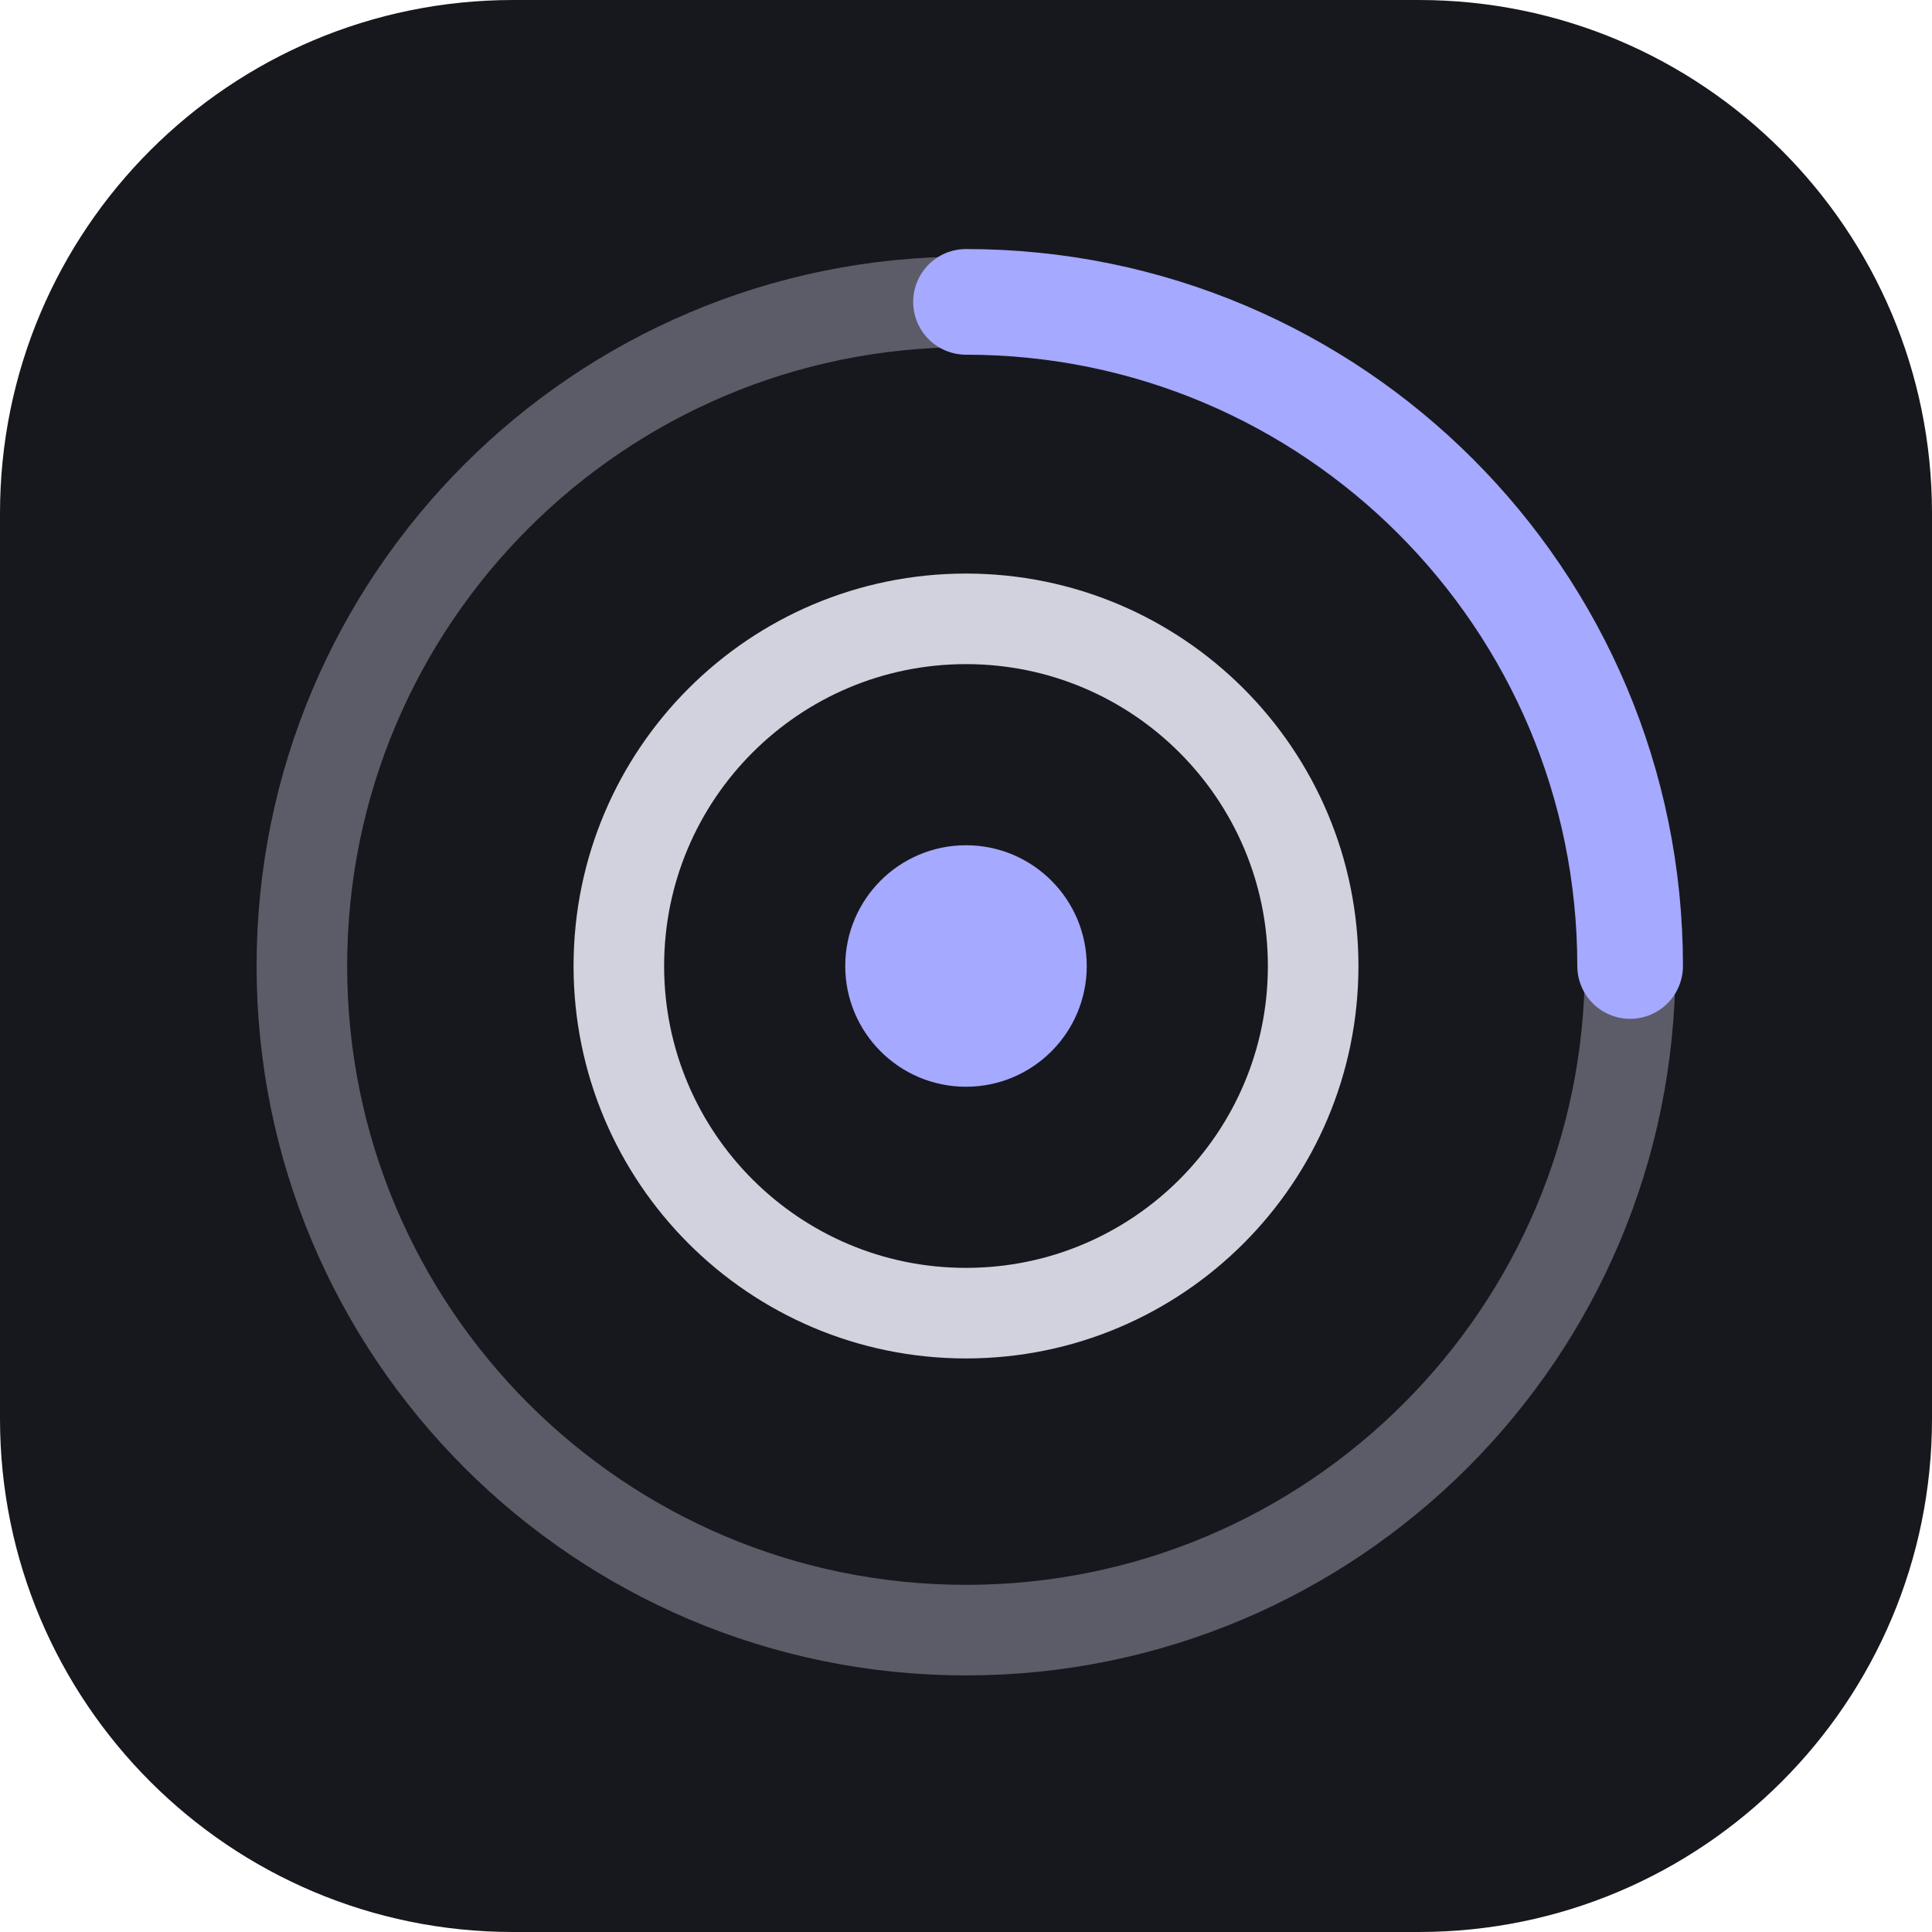
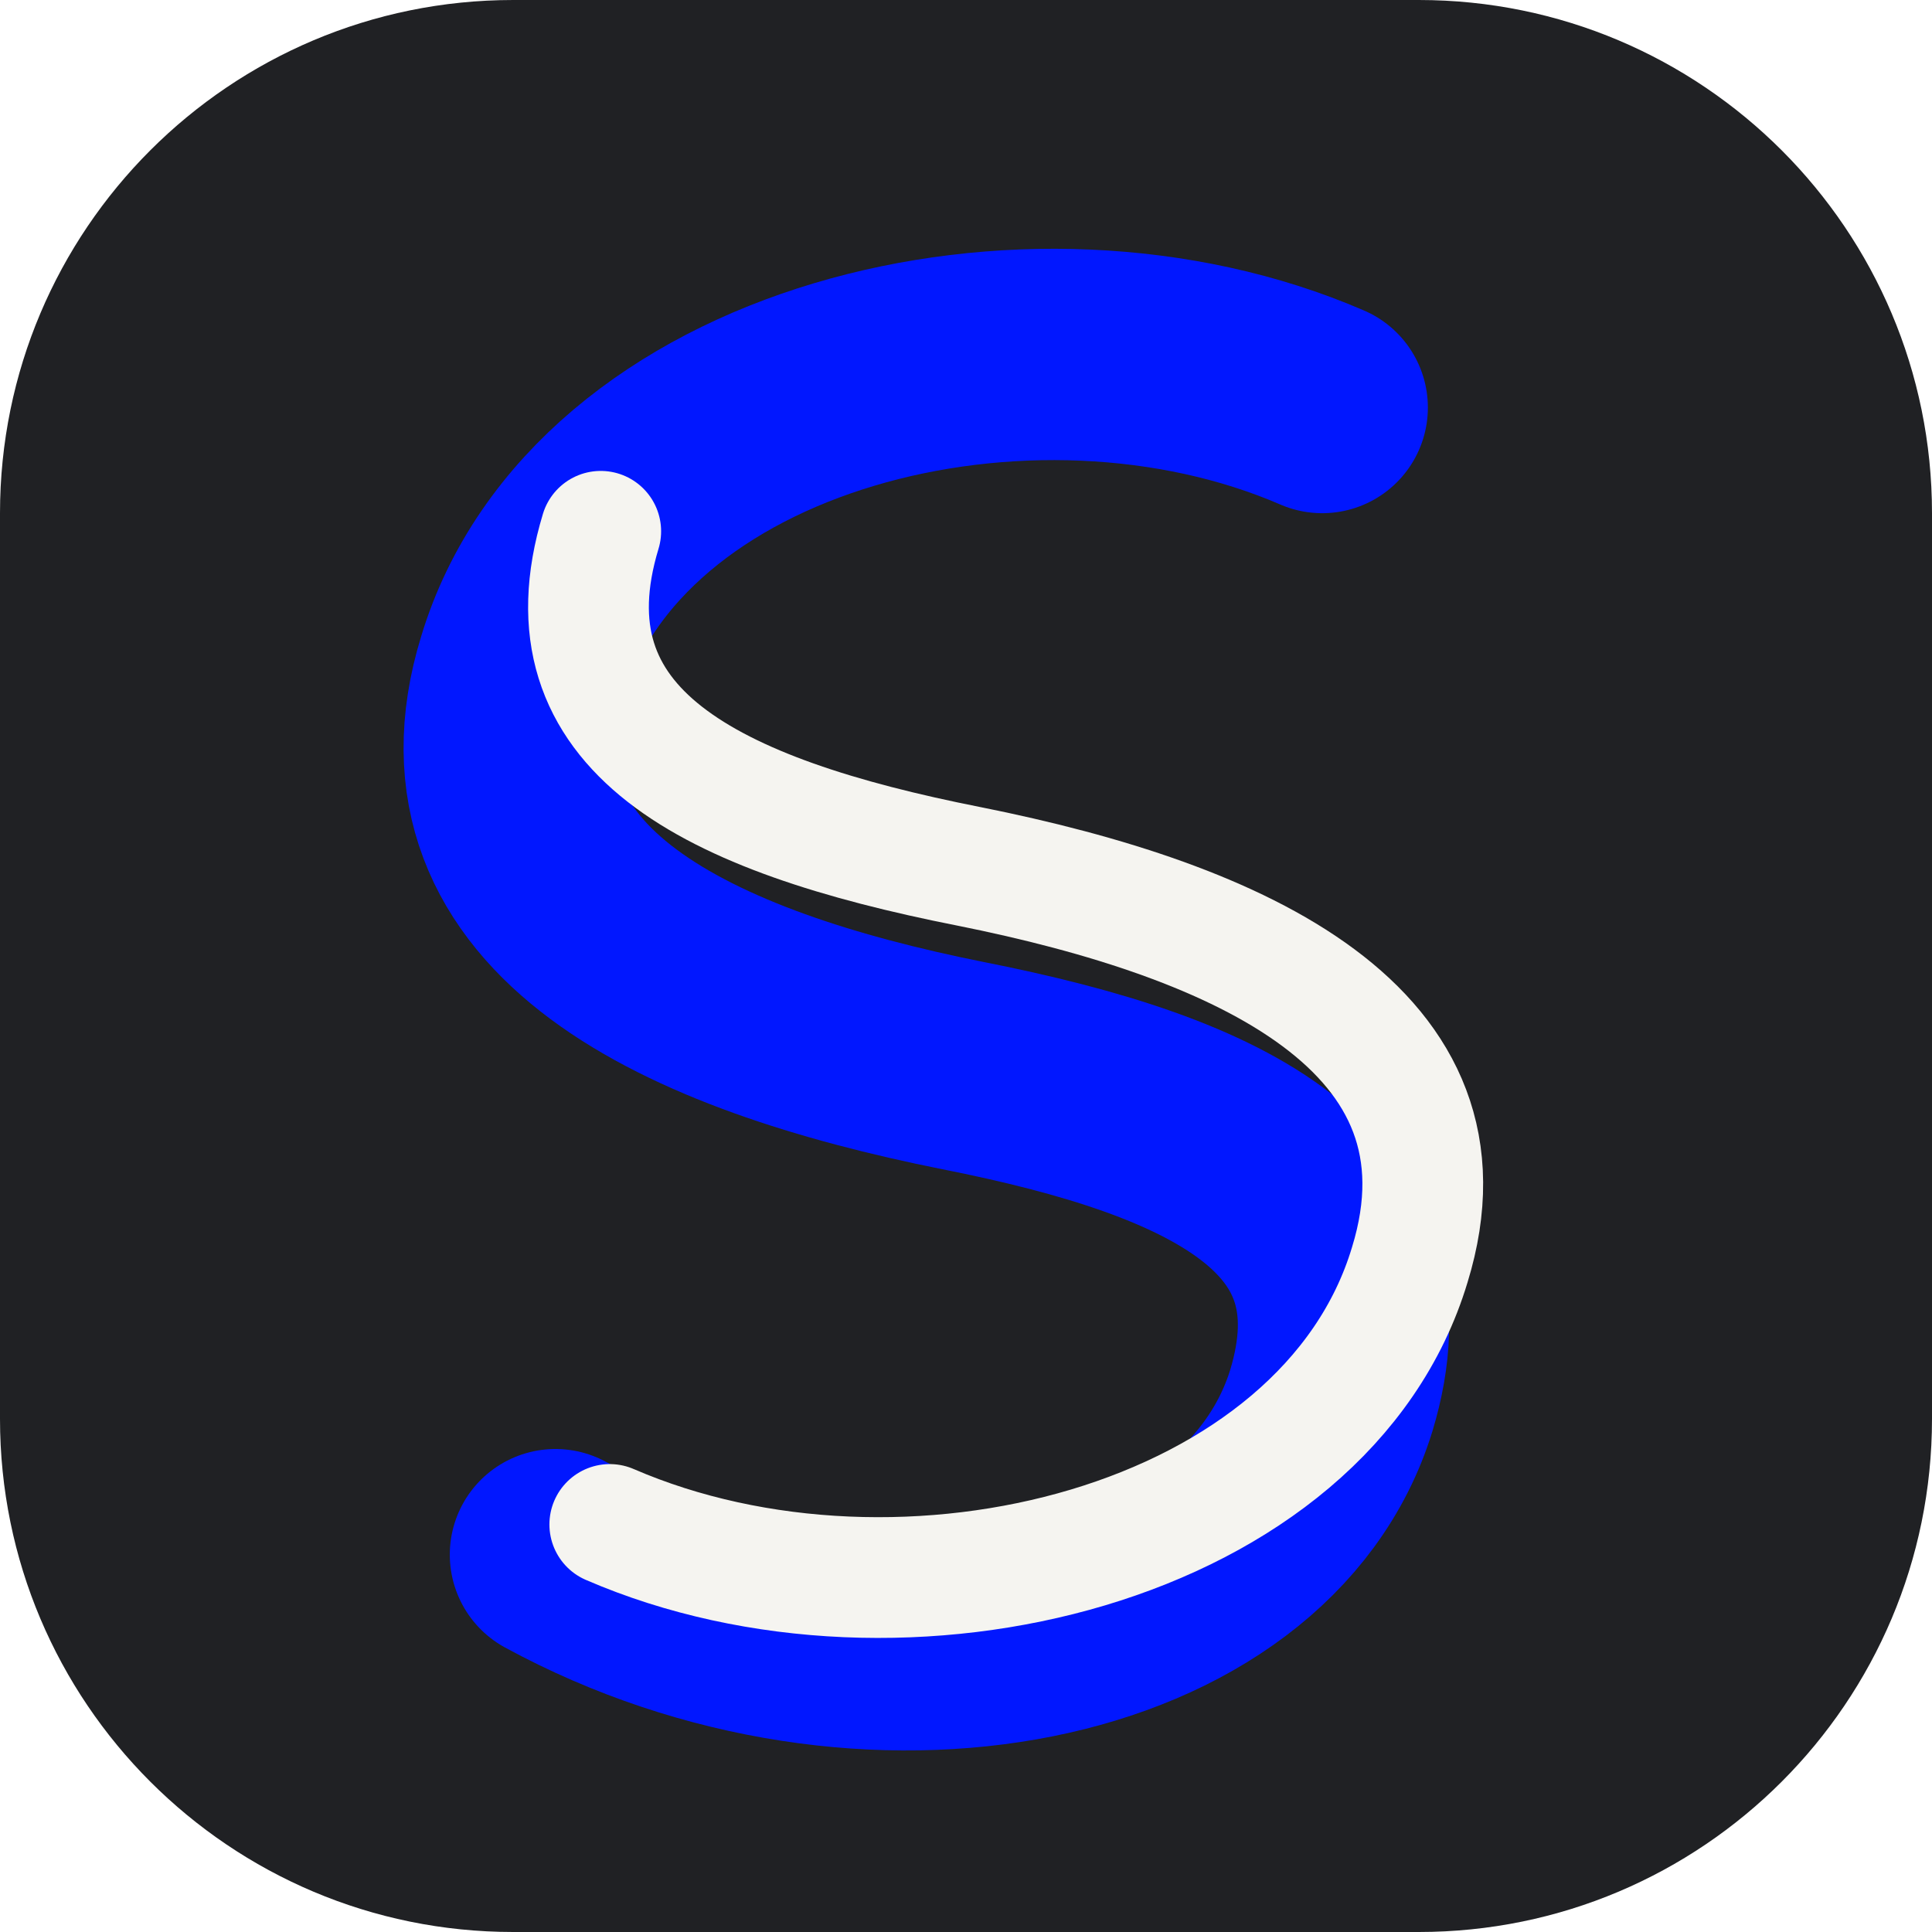
<svg xmlns="http://www.w3.org/2000/svg" viewBox="0 0 64 64">
-   <rect width="64" height="64" rx="17" fill="#17181d" />
-   <circle cx="32" cy="32" r="22" fill="none" stroke="#a0a1b5" stroke-opacity=".5" stroke-width="3" />
-   <path d="M32 10a22 22 0 0 1 22 22" fill="none" stroke="#a5a9ff" stroke-width="3.5" stroke-linecap="round" />
-   <circle cx="32" cy="32" r="11.5" fill="none" stroke="#d2d2df" stroke-width="3" />
-   <circle cx="32" cy="32" r="4" fill="#a5a9ff" />
+   <rect width="64" height="64" rx="17" fill="#202124" />
+   <path d="M43.8 13.5C34.1 9.3 20.1 12.8 17.3 22.1c-2.4 7.8 5.6 11.4 14.6 13.2 8.6 1.7 14.2 4.5 12.2 11.1-2.5 8.1-15.4 10.7-25.7 5.1" stroke="#0117FF" stroke-width="7" stroke-linecap="round" fill="none" />
+   <path d="M20.2 50.5c9.7 4.2 23.7.7 26.5-8.6 2.4-7.8-5.6-11.4-14.6-13.2-8.6-1.7-14.2-4.5-12.2-11.1" stroke="#F5F4F0" stroke-width="4" stroke-linecap="round" fill="none" />
</svg>
